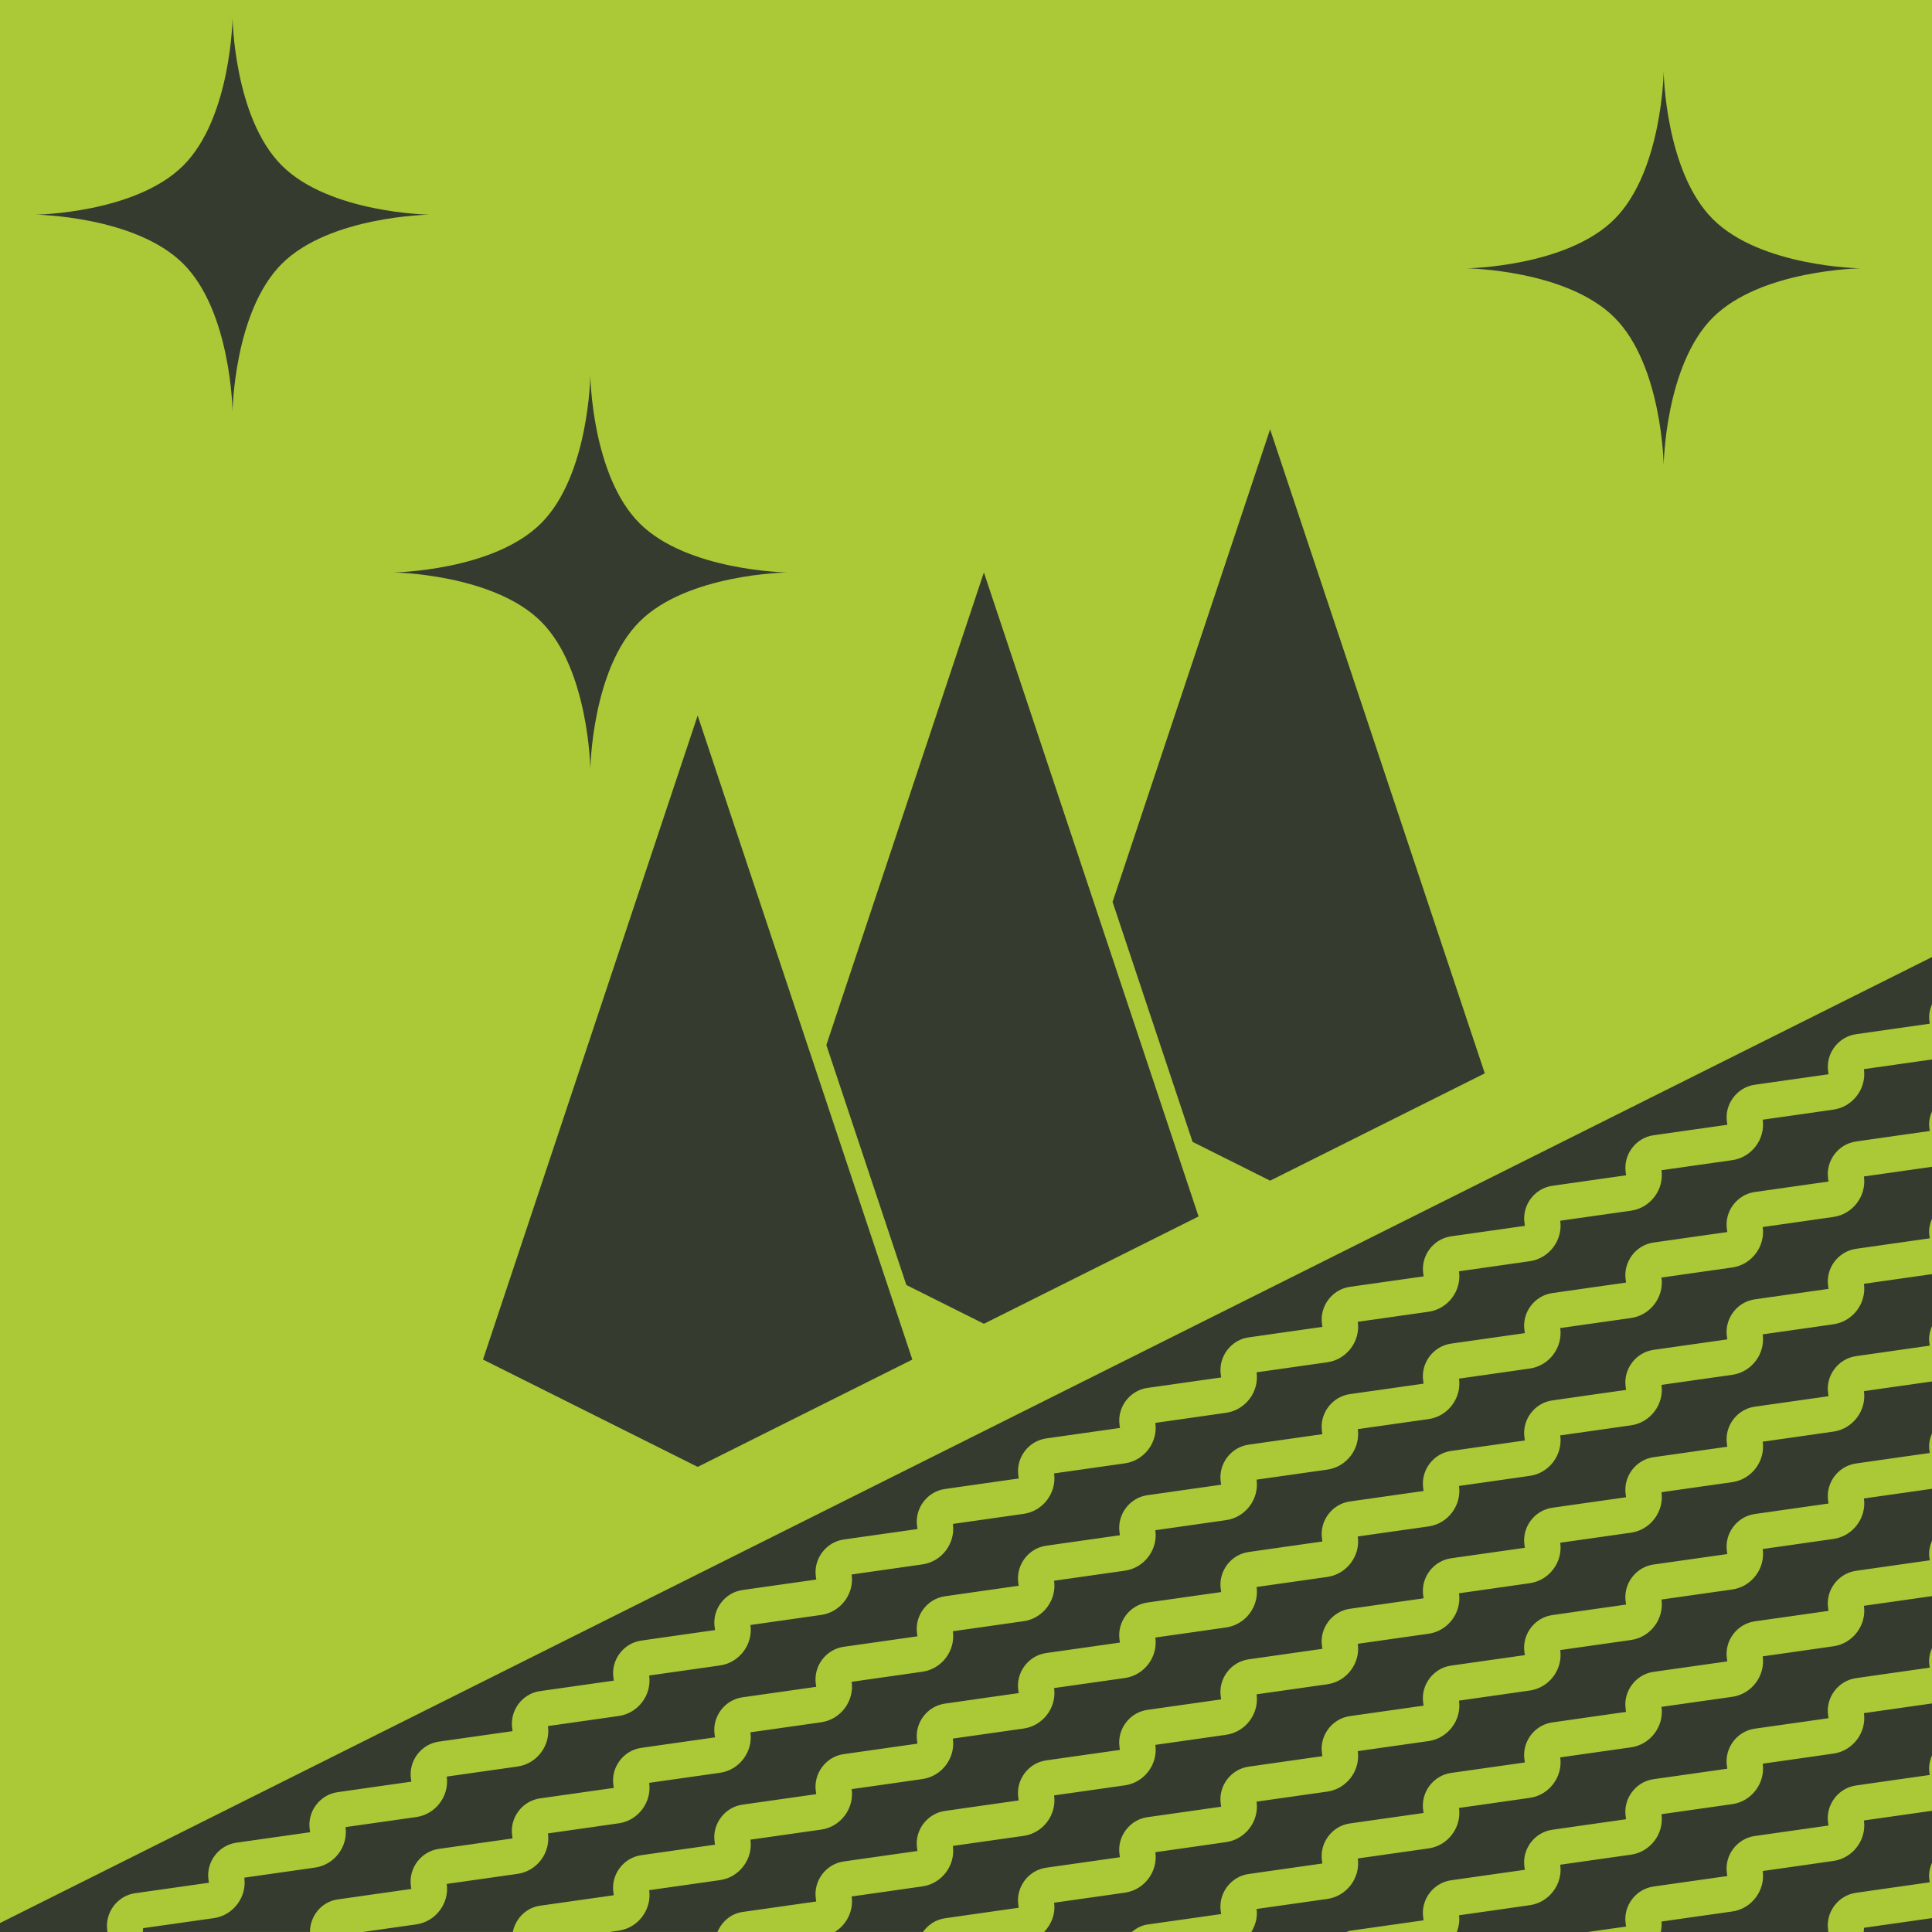
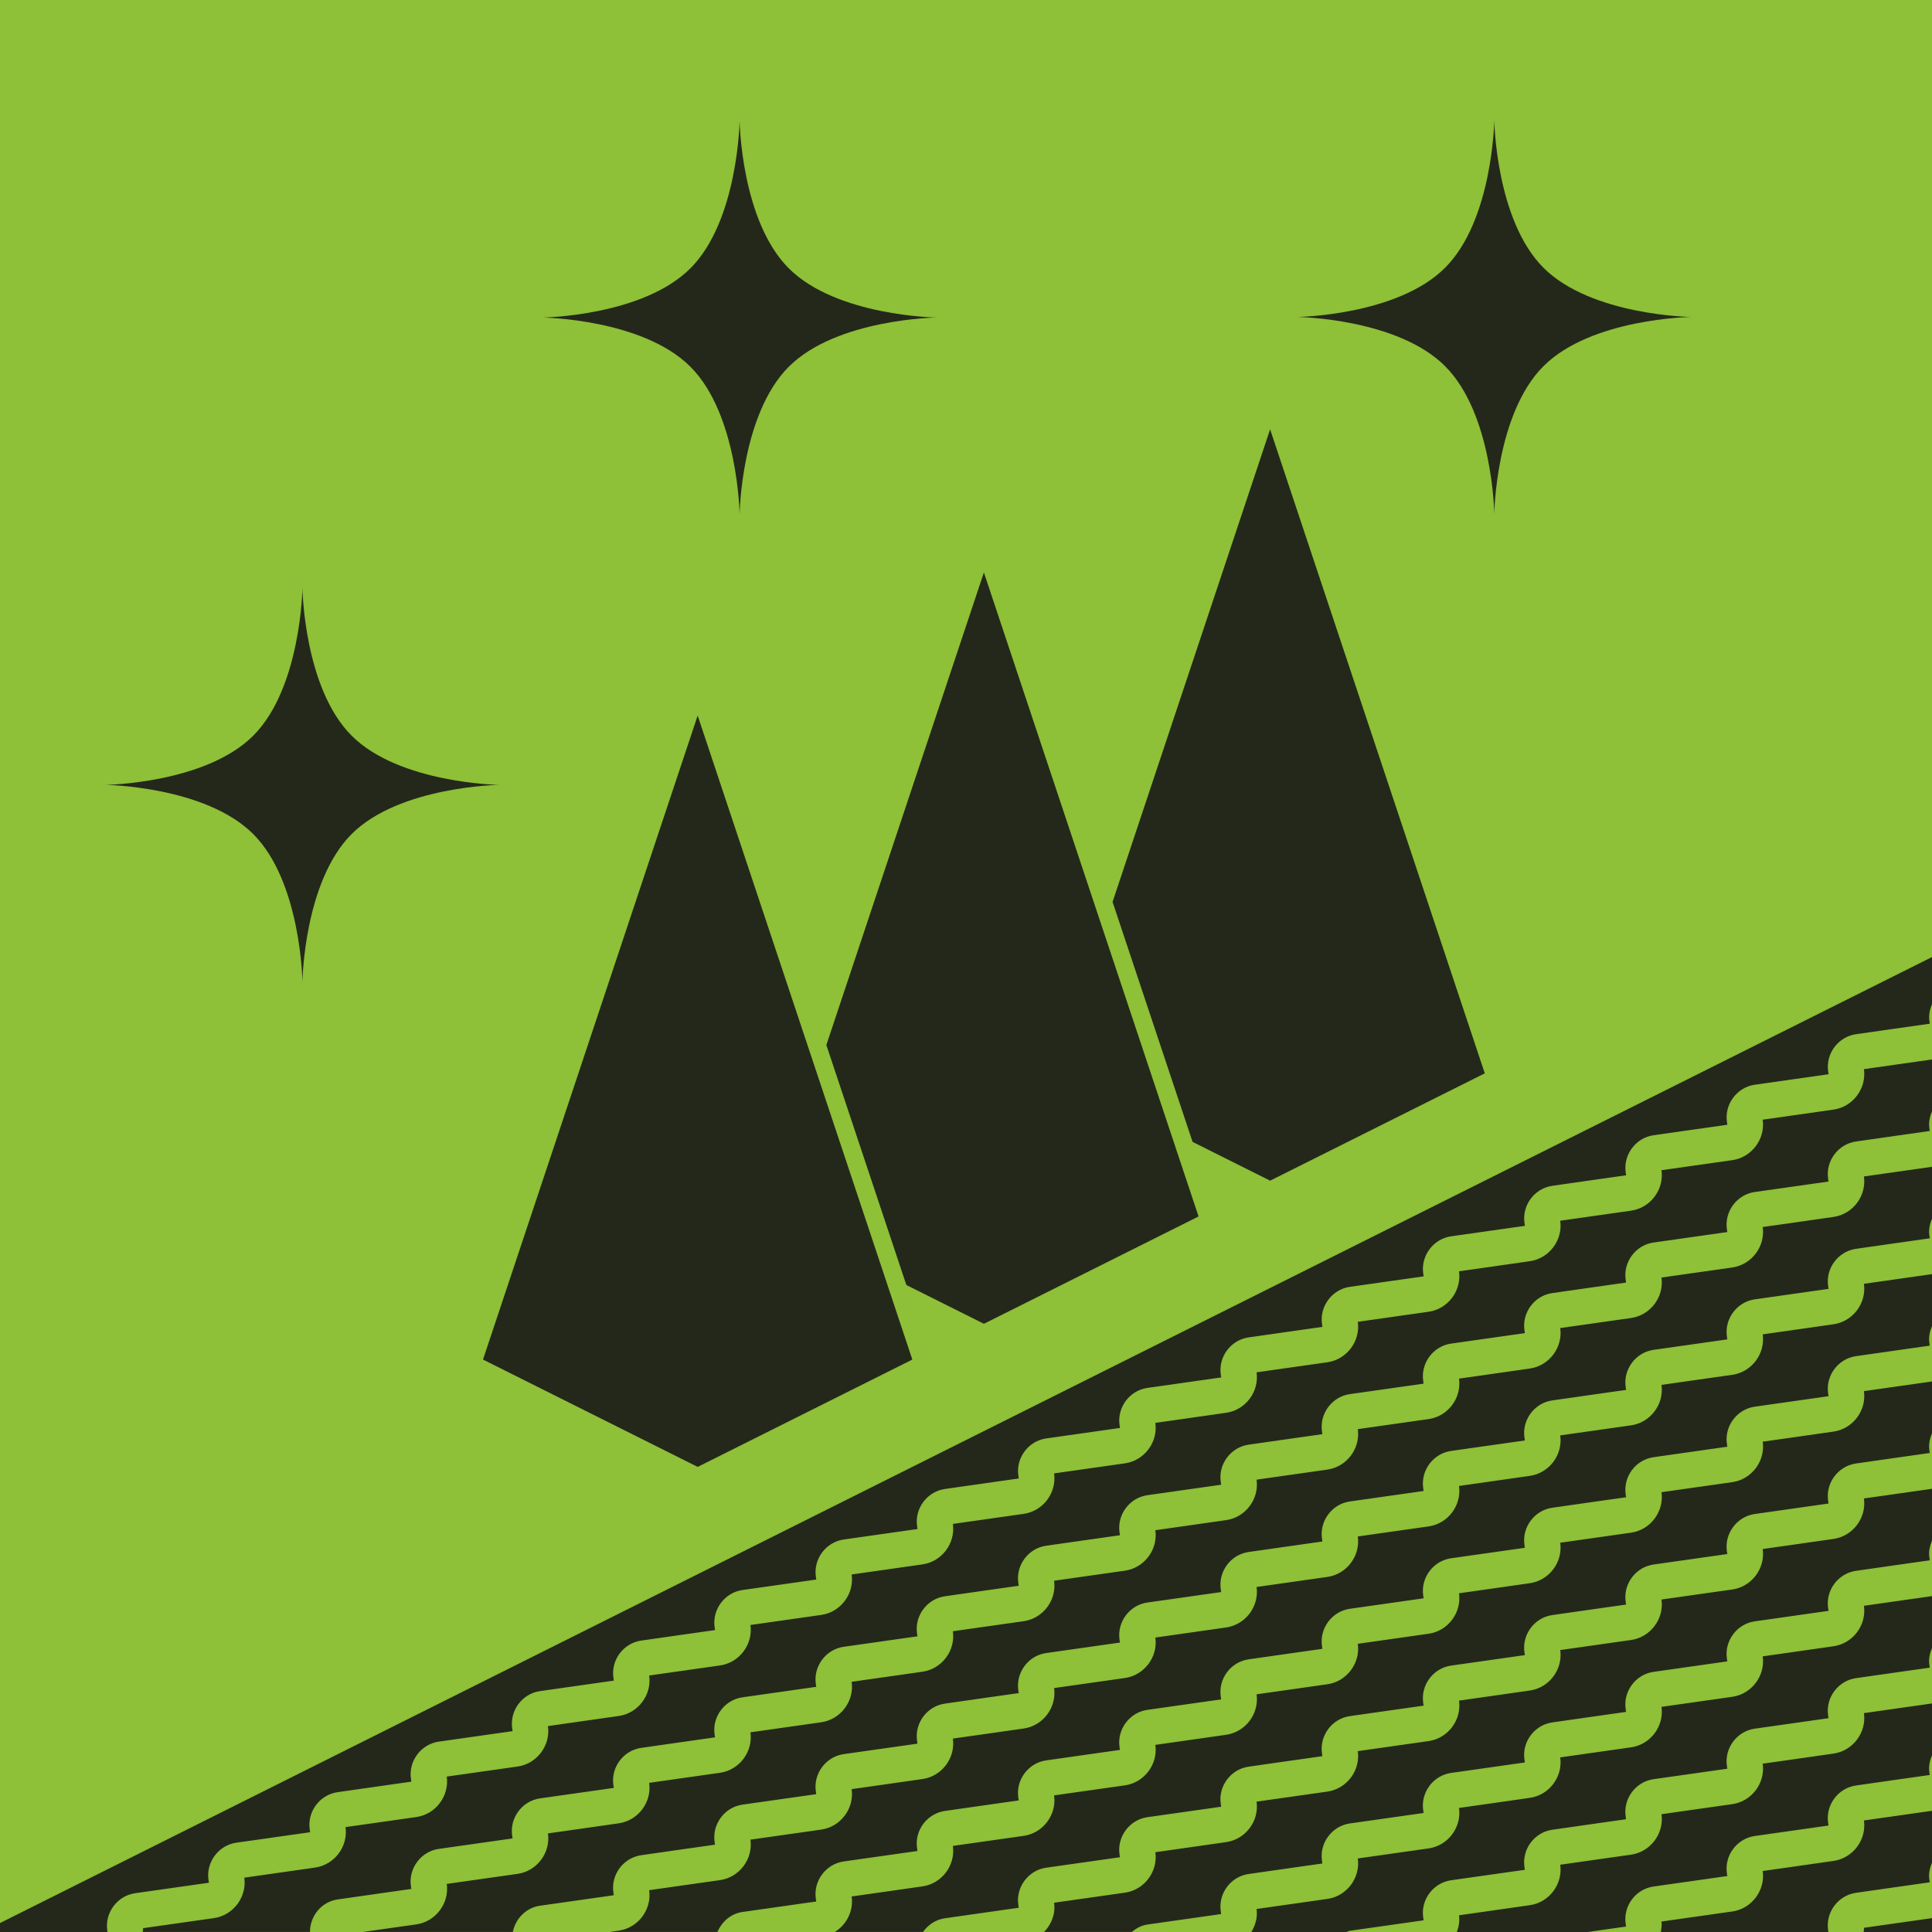
<svg xmlns="http://www.w3.org/2000/svg" width="512" height="512" viewBox="0 0 512 512" version="1.1" id="svg1">
  <defs id="defs1" />
  <g id="layer1" transform="translate(-153.3542,-154.5486)">
-     <rect style="fill:#abc837;paint-order:markers stroke fill;fill-opacity:1" id="rect1" width="512" height="512" x="153.354" y="154.549" />
-     <path id="path9" style="fill:#353b2e;stroke:none;stroke-width:1px;stroke-linecap:butt;stroke-linejoin:miter;stroke-opacity:1;fill-opacity:1" d="m 489.947,268.326 -41.75,125.241 21.204,63.593 20.546,10.278 56.889,-28.444 z m -75.852,37.926 -41.75,125.241 21.204,63.593 20.546,10.278 56.889,-28.444 -16.435,-49.306 -8.852,-26.546 z m -75.852,37.926 -56.889,170.667 56.889,28.444 56.889,-28.444 -16.435,-49.306 -8.852,-26.546 z" />
-     <path id="path53" style="fill:#353b2e;stroke:none;stroke-width:1.375px;stroke-linecap:butt;stroke-linejoin:miter;stroke-opacity:1;fill-opacity:1" d="m 309.799,254.104 c 0,0 -0.364,26.438 -13.037,39.111 -12.673,12.673 -39.111,13.037 -39.111,13.037 0,0 26.438,0.364 39.111,13.037 12.673,12.673 13.037,39.111 13.037,39.111 0,0 0.364,-26.438 13.037,-39.111 12.673,-12.673 39.111,-13.037 39.111,-13.037 0,0 -26.438,-0.364 -39.111,-13.037 -12.673,-12.673 -13.037,-39.111 -13.037,-39.111 z" />
-     <path id="path1" style="fill:#353b2e;stroke:none;stroke-width:4;stroke-linecap:round;paint-order:markers fill stroke;fill-opacity:1" d="M 665.354,408.178 153.354,664.178 v 2.37 h 28.491 l -0.065,-0.444 c -0.668,-4.699 2.68,-9.165 7.38,-9.833 l 10.167,-1.444 9.389,-1.333 -0.111,-0.778 c -0.668,-4.699 2.68,-9.165 7.38,-9.833 l 10.167,-1.444 9.389,-1.333 -0.111,-0.787 c -0.668,-4.699 2.69,-9.156 7.389,-9.824 l 10.157,-1.454 9.389,-1.333 -0.111,-0.778 c -0.668,-4.699 2.69,-9.165 7.389,-9.833 l 10.167,-1.444 9.38,-1.333 -0.102,-0.778 c -0.668,-4.7 2.68,-9.165 7.38,-9.834 l 10.167,-1.444 9.389,-1.333 -0.111,-0.787 c -0.668,-4.699 2.68,-9.156 7.38,-9.824 l 10.167,-1.454 9.389,-1.333 -0.111,-0.778 c -0.668,-4.699 2.68,-9.165 7.38,-9.833 l 10.167,-1.444 9.389,-1.333 -0.111,-0.778 c -0.668,-4.699 2.69,-9.165 7.389,-9.833 l 10.167,-1.444 9.38,-1.333 -0.111,-0.787 c -0.668,-4.699 2.69,-9.156 7.389,-9.824 l 10.167,-1.454 9.389,-1.333 -0.111,-0.778 c -0.668,-4.699 2.68,-9.165 7.38,-9.833 l 10.167,-1.444 9.389,-1.333 -0.111,-0.778 c -0.668,-4.699 2.68,-9.165 7.38,-9.833 l 10.167,-1.444 9.389,-1.333 -0.111,-0.787 c -0.668,-4.699 2.68,-9.156 7.38,-9.824 l 10.167,-1.454 9.389,-1.333 -0.111,-0.778 c -0.668,-4.699 2.69,-9.165 7.389,-9.833 l 10.167,-1.444 9.38,-1.333 -0.111,-0.778 c -0.668,-4.699 2.69,-9.165 7.389,-9.833 l 10.167,-1.444 9.389,-1.333 -0.111,-0.787 c -0.668,-4.699 2.68,-9.156 7.38,-9.824 l 10.167,-1.454 9.389,-1.333 -0.111,-0.778 c -0.668,-4.699 2.68,-9.165 7.38,-9.833 l 10.167,-1.444 9.389,-1.333 -0.111,-0.778 c -0.668,-4.699 2.69,-9.165 7.389,-9.833 l 10.167,-1.444 9.38,-1.333 -0.111,-0.787 c -0.668,-4.699 2.69,-9.156 7.389,-9.824 l 10.167,-1.454 9.389,-1.333 -0.111,-0.778 c -0.223,-1.57 0.13,-3.05 0.704,-4.435 z m 0,27.139 -8.648,1.231 -9.389,1.333 c 0.729,5.129 -2.927,9.993 -8.056,10.722 l -9.38,1.343 -9.389,1.333 c 0.729,5.129 -2.927,9.993 -8.056,10.722 l -9.389,1.333 -9.38,1.333 c 0.729,5.129 -2.927,9.993 -8.056,10.722 l -9.389,1.333 -9.389,1.333 c 0.729,5.129 -2.918,9.993 -8.046,10.722 l -9.389,1.343 -9.389,1.333 c 0.729,5.129 -2.918,9.993 -8.046,10.722 l -9.389,1.333 -9.389,1.333 c 0.729,5.129 -2.927,9.993 -8.056,10.722 l -9.38,1.333 -9.389,1.333 c 0.729,5.129 -2.927,9.993 -8.056,10.722 l -9.389,1.343 -9.38,1.333 c 0.729,5.129 -2.927,9.993 -8.056,10.722 l -9.389,1.333 -9.389,1.333 c 0.729,5.129 -2.918,9.993 -8.046,10.722 l -9.389,1.333 -9.389,1.333 c 0.729,5.129 -2.918,9.993 -8.046,10.722 l -9.389,1.343 -9.389,1.333 c 0.729,5.129 -2.927,9.993 -8.056,10.722 l -9.38,1.333 -9.389,1.333 c 0.729,5.129 -2.927,9.993 -8.056,10.722 l -9.389,1.333 -9.389,1.333 c 0.729,5.129 -2.918,9.993 -8.046,10.722 l -9.389,1.343 -9.389,1.333 c 0.729,5.129 -2.918,9.993 -8.046,10.722 l -9.389,1.333 -9.389,1.333 c 0.729,5.129 -2.927,9.993 -8.056,10.722 l -9.38,1.333 -9.389,1.333 c 0.729,5.129 -2.927,9.993 -8.056,10.722 l -9.389,1.343 -9.38,1.333 c 0.729,5.129 -2.927,9.993 -8.056,10.722 l -9.389,1.333 -9.389,1.333 c 0.049,0.343 -0.075,0.661 -0.065,1 h 44.296 c 0.024,-4.219 3.031,-8.002 7.315,-8.611 l 10.157,-1.454 9.389,-1.333 -0.111,-0.778 c -0.668,-4.699 2.69,-9.165 7.389,-9.833 l 10.167,-1.444 9.38,-1.333 -0.102,-0.778 c -0.668,-4.699 2.68,-9.165 7.38,-9.833 l 10.167,-1.444 9.389,-1.333 -0.111,-0.787 c -0.668,-4.699 2.68,-9.156 7.38,-9.824 l 10.167,-1.454 9.389,-1.333 -0.111,-0.778 c -0.668,-4.699 2.68,-9.165 7.38,-9.833 l 10.167,-1.444 9.389,-1.333 -0.111,-0.778 c -0.668,-4.699 2.69,-9.165 7.389,-9.833 l 10.167,-1.444 9.38,-1.333 -0.111,-0.787 c -0.668,-4.699 2.69,-9.156 7.389,-9.824 l 10.167,-1.454 9.389,-1.333 -0.111,-0.778 c -0.668,-4.699 2.68,-9.165 7.38,-9.833 l 10.167,-1.444 9.389,-1.333 -0.111,-0.778 c -0.668,-4.699 2.68,-9.165 7.38,-9.833 l 10.167,-1.444 9.389,-1.333 -0.111,-0.787 c -0.668,-4.699 2.68,-9.156 7.38,-9.824 l 10.167,-1.454 9.389,-1.333 -0.111,-0.778 c -0.668,-4.699 2.69,-9.165 7.389,-9.833 l 10.167,-1.444 9.38,-1.333 -0.111,-0.778 c -0.668,-4.699 2.69,-9.165 7.389,-9.833 l 10.167,-1.444 9.389,-1.333 -0.111,-0.787 c -0.668,-4.699 2.68,-9.156 7.38,-9.824 l 10.167,-1.454 9.389,-1.333 -0.111,-0.778 c -0.668,-4.699 2.68,-9.165 7.38,-9.833 l 10.167,-1.444 9.389,-1.333 -0.111,-0.778 c -0.668,-4.699 2.69,-9.165 7.389,-9.833 l 10.167,-1.444 9.38,-1.333 -0.111,-0.787 c -0.668,-4.699 2.69,-9.156 7.389,-9.824 l 10.167,-1.454 9.389,-1.333 -0.111,-0.778 c -0.223,-1.57 0.13,-3.05 0.704,-4.435 z m 0,28.444 -8.648,1.231 -9.389,1.333 c 0.729,5.129 -2.927,9.993 -8.056,10.722 l -9.38,1.343 -9.389,1.333 c 0.729,5.129 -2.927,9.993 -8.056,10.722 l -9.389,1.333 -9.38,1.333 c 0.729,5.129 -2.927,9.993 -8.056,10.722 l -9.389,1.333 -9.389,1.333 c 0.729,5.129 -2.918,9.993 -8.046,10.722 l -9.389,1.343 -9.389,1.333 c 0.729,5.129 -2.918,9.993 -8.046,10.722 l -9.389,1.333 -9.389,1.333 c 0.729,5.129 -2.927,9.993 -8.056,10.722 l -9.38,1.333 -9.389,1.333 c 0.729,5.129 -2.927,9.993 -8.056,10.722 l -9.389,1.343 -9.38,1.333 c 0.729,5.129 -2.927,9.993 -8.056,10.722 l -9.389,1.333 -9.389,1.333 c 0.729,5.129 -2.918,9.993 -8.046,10.722 l -9.389,1.333 -9.389,1.333 c 0.729,5.129 -2.918,9.993 -8.046,10.722 l -9.389,1.343 -9.389,1.333 c 0.729,5.129 -2.927,9.993 -8.056,10.722 l -9.38,1.333 -9.389,1.333 c 0.729,5.129 -2.927,9.993 -8.056,10.722 l -9.389,1.333 -9.389,1.333 c 0.729,5.129 -2.918,9.993 -8.046,10.722 l -9.389,1.343 -9.389,1.333 c 0.729,5.129 -2.918,9.993 -8.046,10.722 l -9.389,1.333 -9.389,1.333 c 0.729,5.129 -2.927,9.993 -8.056,10.722 l -9.38,1.333 -4.759,0.676 h 39.704 c 0.712,-3.51 3.492,-6.426 7.204,-6.954 l 10.167,-1.444 9.389,-1.333 -0.111,-0.787 c -0.668,-4.699 2.68,-9.156 7.38,-9.824 l 10.167,-1.454 9.389,-1.333 -0.111,-0.778 c -0.668,-4.699 2.68,-9.165 7.38,-9.833 l 10.167,-1.444 9.389,-1.333 -0.111,-0.778 c -0.668,-4.699 2.69,-9.165 7.389,-9.833 l 10.167,-1.444 9.38,-1.333 -0.111,-0.787 c -0.668,-4.699 2.69,-9.156 7.389,-9.824 l 10.167,-1.454 9.389,-1.333 -0.111,-0.778 c -0.668,-4.699 2.68,-9.165 7.38,-9.833 l 10.167,-1.444 9.389,-1.333 -0.111,-0.778 c -0.668,-4.699 2.68,-9.165 7.38,-9.833 l 10.167,-1.444 9.389,-1.333 -0.111,-0.787 c -0.668,-4.699 2.68,-9.156 7.38,-9.824 l 10.167,-1.454 9.389,-1.333 -0.111,-0.778 c -0.668,-4.699 2.69,-9.165 7.389,-9.833 l 10.167,-1.444 9.38,-1.333 -0.111,-0.778 c -0.668,-4.699 2.69,-9.165 7.389,-9.833 l 10.167,-1.444 9.389,-1.333 -0.111,-0.787 c -0.668,-4.699 2.68,-9.156 7.38,-9.824 l 10.167,-1.454 9.389,-1.333 -0.111,-0.778 c -0.668,-4.699 2.68,-9.165 7.38,-9.833 l 10.167,-1.444 9.389,-1.333 -0.111,-0.778 c -0.668,-4.699 2.69,-9.165 7.389,-9.833 l 10.167,-1.444 9.38,-1.333 -0.111,-0.787 c -0.668,-4.699 2.69,-9.156 7.389,-9.824 l 10.167,-1.454 9.389,-1.333 -0.111,-0.778 c -0.223,-1.57 0.13,-3.05 0.704,-4.435 z m 0,28.444 -8.648,1.231 -9.389,1.333 c 0.729,5.129 -2.927,9.993 -8.056,10.722 l -9.38,1.343 -9.389,1.333 c 0.729,5.129 -2.927,9.993 -8.056,10.722 l -9.389,1.333 -9.38,1.333 c 0.729,5.129 -2.927,9.993 -8.056,10.722 l -9.389,1.333 -9.389,1.333 c 0.729,5.129 -2.918,9.993 -8.046,10.722 l -9.389,1.343 -9.389,1.333 c 0.729,5.129 -2.918,9.993 -8.046,10.722 l -9.389,1.333 -9.389,1.333 c 0.729,5.129 -2.927,9.993 -8.056,10.722 l -9.38,1.333 -9.389,1.333 c 0.729,5.129 -2.927,9.993 -8.056,10.722 l -9.389,1.343 -9.38,1.333 c 0.729,5.129 -2.927,9.993 -8.056,10.722 l -9.389,1.333 -9.389,1.333 c 0.729,5.129 -2.918,9.993 -8.046,10.722 l -9.389,1.333 -9.389,1.333 c 0.729,5.129 -2.918,9.993 -8.046,10.722 l -9.389,1.343 -9.389,1.333 c 0.729,5.129 -2.927,9.993 -8.056,10.722 l -9.38,1.333 -9.389,1.333 c 0.729,5.129 -2.927,9.993 -8.056,10.722 l -9.389,1.333 -9.389,1.333 c 0.729,5.129 -2.918,9.993 -8.046,10.722 l -2.463,0.352 h 28.602 c 1.165,-2.708 3.532,-4.857 6.62,-5.296 l 10.167,-1.444 9.389,-1.333 -0.111,-0.778 c -0.668,-4.699 2.689,-9.165 7.389,-9.833 l 10.167,-1.444 9.38,-1.333 -0.111,-0.787 c -0.668,-4.699 2.689,-9.156 7.389,-9.824 l 10.167,-1.454 9.389,-1.333 -0.111,-0.778 c -0.668,-4.699 2.68,-9.165 7.38,-9.833 l 10.167,-1.444 9.389,-1.333 -0.111,-0.778 c -0.668,-4.699 2.68,-9.165 7.38,-9.833 l 10.167,-1.444 9.389,-1.333 -0.111,-0.787 c -0.668,-4.699 2.68,-9.156 7.38,-9.824 l 10.167,-1.454 9.389,-1.333 -0.111,-0.778 c -0.668,-4.699 2.69,-9.165 7.389,-9.833 l 10.167,-1.444 9.38,-1.333 -0.111,-0.778 c -0.668,-4.699 2.69,-9.165 7.389,-9.833 l 10.167,-1.444 9.389,-1.333 -0.111,-0.787 c -0.668,-4.699 2.68,-9.156 7.38,-9.824 l 10.167,-1.454 9.389,-1.333 -0.111,-0.778 c -0.668,-4.699 2.68,-9.165 7.38,-9.833 l 10.167,-1.444 9.389,-1.333 -0.111,-0.778 c -0.668,-4.699 2.69,-9.165 7.389,-9.833 l 10.167,-1.444 9.38,-1.333 -0.111,-0.787 c -0.668,-4.699 2.69,-9.156 7.389,-9.824 l 10.167,-1.454 9.389,-1.333 -0.111,-0.778 c -0.223,-1.57 0.13,-3.05 0.704,-4.435 z m 0,28.444 -8.648,1.231 -9.389,1.333 c 0.729,5.129 -2.927,9.993 -8.056,10.722 l -9.38,1.343 -9.389,1.333 c 0.729,5.129 -2.927,9.993 -8.056,10.722 l -9.389,1.333 -9.38,1.333 c 0.729,5.129 -2.927,9.993 -8.056,10.722 l -9.389,1.333 -9.389,1.333 c 0.729,5.129 -2.918,9.993 -8.046,10.722 l -9.389,1.343 -9.389,1.333 c 0.729,5.129 -2.918,9.993 -8.046,10.722 l -9.389,1.333 -9.389,1.333 c 0.729,5.129 -2.927,9.993 -8.056,10.722 l -9.38,1.333 -9.389,1.333 c 0.729,5.129 -2.927,9.993 -8.056,10.722 l -9.389,1.343 -9.38,1.333 c 0.729,5.129 -2.927,9.993 -8.056,10.722 l -9.389,1.333 -9.389,1.333 c 0.729,5.129 -2.918,9.993 -8.046,10.722 l -9.389,1.333 -9.389,1.333 c 0.729,5.129 -2.918,9.993 -8.046,10.722 l -9.389,1.343 -9.389,1.333 c 0.543,3.817 -1.349,7.479 -4.463,9.407 h 23.361 c 1.341,-1.893 3.375,-3.283 5.815,-3.63 l 10.167,-1.454 9.389,-1.333 -0.111,-0.778 c -0.668,-4.699 2.68,-9.165 7.38,-9.833 l 10.167,-1.444 9.389,-1.333 -0.111,-0.778 c -0.668,-4.699 2.68,-9.165 7.38,-9.833 l 10.167,-1.444 9.389,-1.333 -0.111,-0.787 c -0.668,-4.699 2.68,-9.156 7.38,-9.824 l 10.167,-1.454 9.389,-1.333 -0.111,-0.778 c -0.668,-4.699 2.69,-9.165 7.389,-9.833 l 10.167,-1.444 9.38,-1.333 -0.111,-0.778 c -0.668,-4.699 2.69,-9.165 7.389,-9.833 l 10.167,-1.444 9.389,-1.333 -0.111,-0.787 c -0.668,-4.699 2.68,-9.156 7.38,-9.824 l 10.167,-1.454 9.389,-1.333 -0.111,-0.778 c -0.668,-4.699 2.68,-9.165 7.38,-9.833 l 10.167,-1.444 9.389,-1.333 -0.111,-0.778 c -0.668,-4.699 2.69,-9.165 7.389,-9.833 l 10.167,-1.444 9.38,-1.333 -0.111,-0.787 c -0.668,-4.699 2.69,-9.156 7.389,-9.824 l 10.167,-1.454 9.389,-1.333 -0.111,-0.778 c -0.223,-1.57 0.13,-3.05 0.704,-4.435 z m 0,28.444 -8.648,1.231 -9.389,1.333 c 0.729,5.129 -2.927,9.993 -8.056,10.722 l -9.38,1.343 -9.389,1.333 c 0.729,5.129 -2.927,9.993 -8.056,10.722 l -9.389,1.333 -9.38,1.333 c 0.729,5.129 -2.927,9.993 -8.056,10.722 l -9.389,1.333 -9.389,1.333 c 0.729,5.129 -2.918,9.993 -8.046,10.722 l -9.389,1.343 -9.389,1.333 c 0.729,5.129 -2.918,9.993 -8.046,10.722 l -9.389,1.333 -9.389,1.333 c 0.729,5.129 -2.927,9.993 -8.056,10.722 l -9.38,1.333 -9.389,1.333 c 0.729,5.129 -2.927,9.993 -8.056,10.722 l -9.389,1.343 -9.38,1.333 c 0.729,5.129 -2.927,9.993 -8.056,10.722 l -9.389,1.333 -9.389,1.333 c 0.42,2.952 -0.711,5.711 -2.639,7.75 h 23.222 c 1.182,-0.968 2.529,-1.744 4.13,-1.972 l 10.167,-1.444 9.389,-1.333 -0.111,-0.787 c -0.668,-4.699 2.68,-9.156 7.38,-9.824 l 10.167,-1.454 9.389,-1.333 -0.111,-0.778 c -0.668,-4.699 2.69,-9.165 7.389,-9.833 l 10.167,-1.444 9.38,-1.333 -0.111,-0.778 c -0.668,-4.699 2.69,-9.165 7.389,-9.833 l 10.167,-1.444 9.389,-1.333 -0.111,-0.787 c -0.668,-4.699 2.68,-9.156 7.38,-9.824 l 10.167,-1.454 9.389,-1.333 -0.111,-0.778 c -0.668,-4.699 2.68,-9.165 7.38,-9.833 l 10.167,-1.444 9.389,-1.333 -0.111,-0.778 c -0.668,-4.699 2.69,-9.165 7.389,-9.833 l 10.167,-1.444 9.38,-1.333 -0.111,-0.787 c -0.668,-4.699 2.69,-9.156 7.389,-9.824 l 10.167,-1.454 9.389,-1.333 -0.111,-0.778 c -0.223,-1.57 0.13,-3.05 0.704,-4.435 z m 0,28.444 -8.648,1.231 -9.389,1.333 c 0.729,5.129 -2.927,9.993 -8.056,10.722 l -9.38,1.343 -9.389,1.333 c 0.729,5.129 -2.927,9.993 -8.056,10.722 l -9.389,1.333 -9.38,1.333 c 0.729,5.129 -2.927,9.993 -8.056,10.722 l -9.389,1.333 -9.389,1.333 c 0.729,5.129 -2.918,9.993 -8.046,10.722 l -9.389,1.343 -9.389,1.333 c 0.729,5.129 -2.918,9.993 -8.046,10.722 l -9.389,1.333 -9.389,1.333 c 0.729,5.129 -2.927,9.993 -8.056,10.722 l -9.38,1.333 -9.389,1.333 c 0.313,2.204 -0.304,4.293 -1.38,6.093 h 25.213 c 0.306,-0.08 0.56,-0.269 0.88,-0.315 l 10.167,-1.444 9.38,-1.333 -0.111,-0.778 c -0.668,-4.699 2.69,-9.165 7.389,-9.833 l 10.167,-1.444 9.389,-1.333 -0.111,-0.787 c -0.668,-4.699 2.68,-9.156 7.38,-9.824 l 10.167,-1.454 9.389,-1.333 -0.111,-0.778 c -0.668,-4.699 2.68,-9.165 7.38,-9.833 l 10.167,-1.444 9.389,-1.333 -0.111,-0.778 c -0.668,-4.699 2.69,-9.165 7.389,-9.833 l 10.167,-1.444 9.38,-1.333 -0.111,-0.787 c -0.668,-4.699 2.69,-9.156 7.389,-9.824 l 10.167,-1.454 9.389,-1.333 -0.111,-0.778 c -0.223,-1.57 0.13,-3.05 0.704,-4.435 z m 0,28.444 -8.648,1.231 -9.389,1.333 c 0.729,5.129 -2.927,9.993 -8.056,10.722 l -9.38,1.343 -9.389,1.333 c 0.729,5.129 -2.927,9.993 -8.056,10.722 l -9.389,1.333 -9.38,1.333 c 0.729,5.129 -2.927,9.993 -8.056,10.722 l -9.389,1.333 -9.389,1.333 c 0.729,5.129 -2.918,9.993 -8.046,10.722 l -9.389,1.343 -9.389,1.333 c 0.22,1.551 -0.065,3.03 -0.565,4.426 h 34.731 l 0.713,-0.102 9.389,-1.333 -0.111,-0.778 c -0.668,-4.699 2.68,-9.165 7.38,-9.833 l 10.167,-1.444 9.389,-1.333 -0.111,-0.778 c -0.668,-4.699 2.69,-9.165 7.389,-9.833 l 10.167,-1.444 9.38,-1.333 -0.111,-0.787 c -0.668,-4.699 2.69,-9.156 7.389,-9.824 l 10.167,-1.454 9.389,-1.333 -0.111,-0.778 c -0.223,-1.57 0.13,-3.05 0.704,-4.435 z m 0,28.444 -8.648,1.232 -9.389,1.333 c 0.729,5.129 -2.927,9.993 -8.056,10.722 l -9.38,1.343 -9.389,1.333 c 0.729,5.129 -2.927,9.993 -8.056,10.722 l -9.389,1.333 -9.38,1.333 c 0.135,0.949 -0.029,1.862 -0.176,2.768 h 44.398 l -0.074,-0.556 c -0.668,-4.699 2.69,-9.156 7.389,-9.824 l 10.167,-1.454 9.389,-1.333 -0.111,-0.778 c -0.223,-1.57 0.13,-3.05 0.704,-4.435 z m 0,28.444 -8.648,1.232 -9.389,1.333 c 0.054,0.381 -0.072,0.735 -0.065,1.111 h 18.102 z" />
-     <path id="path35" style="fill:#353b2e;stroke:none;stroke-width:1.375px;stroke-linecap:butt;stroke-linejoin:miter;stroke-opacity:1;fill-opacity:1" d="m 214.984,159.289 c 0,0 -0.364,26.438 -13.037,39.111 -12.673,12.673 -39.111,13.037 -39.111,13.037 0,0 26.438,0.364 39.111,13.037 12.673,12.673 13.037,39.111 13.037,39.111 0,0 0.364,-26.438 13.037,-39.111 12.673,-12.673 39.111,-13.037 39.111,-13.037 0,0 -26.438,-0.364 -39.111,-13.037 -12.673,-12.673 -13.037,-39.111 -13.037,-39.111 z" />
-     <path id="path36" style="fill:#353b2e;stroke:none;stroke-width:1.375px;stroke-linecap:butt;stroke-linejoin:miter;stroke-opacity:1;fill-opacity:1" d="m 594.243,173.512 c 0,0 -0.364,26.438 -13.037,39.111 -12.673,12.673 -39.111,13.037 -39.111,13.037 0,0 26.438,0.364 39.111,13.037 12.673,12.673 13.037,39.111 13.037,39.111 0,0 0.364,-26.438 13.037,-39.111 12.673,-12.673 39.111,-13.037 39.111,-13.037 0,0 -26.438,-0.364 -39.111,-13.037 -12.673,-12.673 -13.037,-39.111 -13.037,-39.111 z" />
+     <rect style="fill:#8ec038;fill-opacity:1;paint-order:markers stroke fill" id="rect1" width="512" height="512" x="153.354" y="154.549" />
+     <path id="path9" style="fill:#24281a;fill-opacity:1;stroke:none;stroke-width:1px;stroke-linecap:butt;stroke-linejoin:miter;stroke-opacity:1" d="m 489.947,268.326 -41.75,125.241 21.204,63.593 20.546,10.278 56.889,-28.444 z m -75.852,37.926 -41.75,125.241 21.204,63.593 20.546,10.278 56.889,-28.444 -16.435,-49.306 -8.852,-26.546 z m -75.852,37.926 -56.889,170.667 56.889,28.444 56.889,-28.444 -16.435,-49.306 -8.852,-26.546 z" />
+     <path id="path53" style="fill:#24281a;fill-opacity:1;stroke:none;stroke-width:1.375px;stroke-linecap:butt;stroke-linejoin:miter;stroke-opacity:1" d="m 349.354,186.549 c 0,0 -0.364,26.438 -13.037,39.111 -12.673,12.673 -39.111,13.037 -39.111,13.037 0,0 26.438,0.364 39.111,13.037 12.673,12.673 13.037,39.111 13.037,39.111 0,0 0.364,-26.438 13.037,-39.111 12.673,-12.673 39.111,-13.037 39.111,-13.037 0,0 -26.438,-0.364 -39.111,-13.037 -12.673,-12.673 -13.037,-39.111 -13.037,-39.111 z" />
+     <path id="path1" style="fill:#24281a;fill-opacity:1;stroke:none;stroke-width:4;stroke-linecap:round;paint-order:markers fill stroke" d="M 665.354,408.178 153.354,664.178 v 2.37 h 28.491 l -0.065,-0.444 c -0.668,-4.699 2.68,-9.165 7.38,-9.833 l 10.167,-1.444 9.389,-1.333 -0.111,-0.778 c -0.668,-4.699 2.68,-9.165 7.38,-9.833 l 10.167,-1.444 9.389,-1.333 -0.111,-0.787 c -0.668,-4.699 2.69,-9.156 7.389,-9.824 l 10.157,-1.454 9.389,-1.333 -0.111,-0.778 c -0.668,-4.699 2.69,-9.165 7.389,-9.833 l 10.167,-1.444 9.38,-1.333 -0.102,-0.778 c -0.668,-4.7 2.68,-9.165 7.38,-9.834 l 10.167,-1.444 9.389,-1.333 -0.111,-0.787 c -0.668,-4.699 2.68,-9.156 7.38,-9.824 l 10.167,-1.454 9.389,-1.333 -0.111,-0.778 c -0.668,-4.699 2.68,-9.165 7.38,-9.833 l 10.167,-1.444 9.389,-1.333 -0.111,-0.778 c -0.668,-4.699 2.69,-9.165 7.389,-9.833 l 10.167,-1.444 9.38,-1.333 -0.111,-0.787 c -0.668,-4.699 2.69,-9.156 7.389,-9.824 l 10.167,-1.454 9.389,-1.333 -0.111,-0.778 c -0.668,-4.699 2.68,-9.165 7.38,-9.833 l 10.167,-1.444 9.389,-1.333 -0.111,-0.778 c -0.668,-4.699 2.68,-9.165 7.38,-9.833 l 10.167,-1.444 9.389,-1.333 -0.111,-0.787 c -0.668,-4.699 2.68,-9.156 7.38,-9.824 l 10.167,-1.454 9.389,-1.333 -0.111,-0.778 c -0.668,-4.699 2.69,-9.165 7.389,-9.833 l 10.167,-1.444 9.38,-1.333 -0.111,-0.778 c -0.668,-4.699 2.69,-9.165 7.389,-9.833 l 10.167,-1.444 9.389,-1.333 -0.111,-0.787 c -0.668,-4.699 2.68,-9.156 7.38,-9.824 l 10.167,-1.454 9.389,-1.333 -0.111,-0.778 c -0.668,-4.699 2.68,-9.165 7.38,-9.833 l 10.167,-1.444 9.389,-1.333 -0.111,-0.778 c -0.668,-4.699 2.69,-9.165 7.389,-9.833 l 10.167,-1.444 9.38,-1.333 -0.111,-0.787 c -0.668,-4.699 2.69,-9.156 7.389,-9.824 l 10.167,-1.454 9.389,-1.333 -0.111,-0.778 c -0.223,-1.57 0.13,-3.05 0.704,-4.435 z m 0,27.139 -8.648,1.231 -9.389,1.333 c 0.729,5.129 -2.927,9.993 -8.056,10.722 l -9.38,1.343 -9.389,1.333 c 0.729,5.129 -2.927,9.993 -8.056,10.722 l -9.389,1.333 -9.38,1.333 c 0.729,5.129 -2.927,9.993 -8.056,10.722 l -9.389,1.333 -9.389,1.333 c 0.729,5.129 -2.918,9.993 -8.046,10.722 l -9.389,1.343 -9.389,1.333 c 0.729,5.129 -2.918,9.993 -8.046,10.722 l -9.389,1.333 -9.389,1.333 c 0.729,5.129 -2.927,9.993 -8.056,10.722 l -9.38,1.333 -9.389,1.333 c 0.729,5.129 -2.927,9.993 -8.056,10.722 l -9.389,1.343 -9.38,1.333 c 0.729,5.129 -2.927,9.993 -8.056,10.722 l -9.389,1.333 -9.389,1.333 c 0.729,5.129 -2.918,9.993 -8.046,10.722 l -9.389,1.333 -9.389,1.333 c 0.729,5.129 -2.918,9.993 -8.046,10.722 l -9.389,1.343 -9.389,1.333 c 0.729,5.129 -2.927,9.993 -8.056,10.722 l -9.38,1.333 -9.389,1.333 c 0.729,5.129 -2.927,9.993 -8.056,10.722 l -9.389,1.333 -9.389,1.333 c 0.729,5.129 -2.918,9.993 -8.046,10.722 l -9.389,1.343 -9.389,1.333 c 0.729,5.129 -2.918,9.993 -8.046,10.722 l -9.389,1.333 -9.389,1.333 c 0.729,5.129 -2.927,9.993 -8.056,10.722 l -9.38,1.333 -9.389,1.333 c 0.729,5.129 -2.927,9.993 -8.056,10.722 l -9.389,1.343 -9.38,1.333 c 0.729,5.129 -2.927,9.993 -8.056,10.722 l -9.389,1.333 -9.389,1.333 c 0.049,0.343 -0.075,0.661 -0.065,1 h 44.296 c 0.024,-4.219 3.031,-8.002 7.315,-8.611 l 10.157,-1.454 9.389,-1.333 -0.111,-0.778 c -0.668,-4.699 2.69,-9.165 7.389,-9.833 l 10.167,-1.444 9.38,-1.333 -0.102,-0.778 c -0.668,-4.699 2.68,-9.165 7.38,-9.833 l 10.167,-1.444 9.389,-1.333 -0.111,-0.787 c -0.668,-4.699 2.68,-9.156 7.38,-9.824 l 10.167,-1.454 9.389,-1.333 -0.111,-0.778 c -0.668,-4.699 2.68,-9.165 7.38,-9.833 l 10.167,-1.444 9.389,-1.333 -0.111,-0.778 c -0.668,-4.699 2.69,-9.165 7.389,-9.833 l 10.167,-1.444 9.38,-1.333 -0.111,-0.787 c -0.668,-4.699 2.69,-9.156 7.389,-9.824 l 10.167,-1.454 9.389,-1.333 -0.111,-0.778 c -0.668,-4.699 2.68,-9.165 7.38,-9.833 l 10.167,-1.444 9.389,-1.333 -0.111,-0.778 c -0.668,-4.699 2.68,-9.165 7.38,-9.833 l 10.167,-1.444 9.389,-1.333 -0.111,-0.787 c -0.668,-4.699 2.68,-9.156 7.38,-9.824 l 10.167,-1.454 9.389,-1.333 -0.111,-0.778 c -0.668,-4.699 2.69,-9.165 7.389,-9.833 l 10.167,-1.444 9.38,-1.333 -0.111,-0.778 c -0.668,-4.699 2.69,-9.165 7.389,-9.833 l 10.167,-1.444 9.389,-1.333 -0.111,-0.787 c -0.668,-4.699 2.68,-9.156 7.38,-9.824 l 10.167,-1.454 9.389,-1.333 -0.111,-0.778 c -0.668,-4.699 2.68,-9.165 7.38,-9.833 l 10.167,-1.444 9.389,-1.333 -0.111,-0.778 c -0.668,-4.699 2.69,-9.165 7.389,-9.833 l 10.167,-1.444 9.38,-1.333 -0.111,-0.787 c -0.668,-4.699 2.69,-9.156 7.389,-9.824 l 10.167,-1.454 9.389,-1.333 -0.111,-0.778 c -0.223,-1.57 0.13,-3.05 0.704,-4.435 z m 0,28.444 -8.648,1.231 -9.389,1.333 c 0.729,5.129 -2.927,9.993 -8.056,10.722 l -9.38,1.343 -9.389,1.333 c 0.729,5.129 -2.927,9.993 -8.056,10.722 l -9.389,1.333 -9.38,1.333 c 0.729,5.129 -2.927,9.993 -8.056,10.722 l -9.389,1.333 -9.389,1.333 c 0.729,5.129 -2.918,9.993 -8.046,10.722 l -9.389,1.343 -9.389,1.333 c 0.729,5.129 -2.918,9.993 -8.046,10.722 l -9.389,1.333 -9.389,1.333 c 0.729,5.129 -2.927,9.993 -8.056,10.722 l -9.38,1.333 -9.389,1.333 c 0.729,5.129 -2.927,9.993 -8.056,10.722 l -9.389,1.343 -9.38,1.333 c 0.729,5.129 -2.927,9.993 -8.056,10.722 l -9.389,1.333 -9.389,1.333 c 0.729,5.129 -2.918,9.993 -8.046,10.722 l -9.389,1.333 -9.389,1.333 c 0.729,5.129 -2.918,9.993 -8.046,10.722 l -9.389,1.343 -9.389,1.333 c 0.729,5.129 -2.927,9.993 -8.056,10.722 l -9.38,1.333 -9.389,1.333 c 0.729,5.129 -2.927,9.993 -8.056,10.722 l -9.389,1.333 -9.389,1.333 c 0.729,5.129 -2.918,9.993 -8.046,10.722 l -9.389,1.343 -9.389,1.333 c 0.729,5.129 -2.918,9.993 -8.046,10.722 l -9.389,1.333 -9.389,1.333 c 0.729,5.129 -2.927,9.993 -8.056,10.722 l -9.38,1.333 -4.759,0.676 h 39.704 c 0.712,-3.51 3.492,-6.426 7.204,-6.954 l 10.167,-1.444 9.389,-1.333 -0.111,-0.787 c -0.668,-4.699 2.68,-9.156 7.38,-9.824 l 10.167,-1.454 9.389,-1.333 -0.111,-0.778 c -0.668,-4.699 2.68,-9.165 7.38,-9.833 l 10.167,-1.444 9.389,-1.333 -0.111,-0.778 c -0.668,-4.699 2.69,-9.165 7.389,-9.833 l 10.167,-1.444 9.38,-1.333 -0.111,-0.787 c -0.668,-4.699 2.69,-9.156 7.389,-9.824 l 10.167,-1.454 9.389,-1.333 -0.111,-0.778 c -0.668,-4.699 2.68,-9.165 7.38,-9.833 l 10.167,-1.444 9.389,-1.333 -0.111,-0.778 c -0.668,-4.699 2.68,-9.165 7.38,-9.833 l 10.167,-1.444 9.389,-1.333 -0.111,-0.787 c -0.668,-4.699 2.68,-9.156 7.38,-9.824 l 10.167,-1.454 9.389,-1.333 -0.111,-0.778 c -0.668,-4.699 2.69,-9.165 7.389,-9.833 l 10.167,-1.444 9.38,-1.333 -0.111,-0.778 c -0.668,-4.699 2.69,-9.165 7.389,-9.833 l 10.167,-1.444 9.389,-1.333 -0.111,-0.787 c -0.668,-4.699 2.68,-9.156 7.38,-9.824 l 10.167,-1.454 9.389,-1.333 -0.111,-0.778 c -0.668,-4.699 2.68,-9.165 7.38,-9.833 l 10.167,-1.444 9.389,-1.333 -0.111,-0.778 c -0.668,-4.699 2.69,-9.165 7.389,-9.833 l 10.167,-1.444 9.38,-1.333 -0.111,-0.787 c -0.668,-4.699 2.69,-9.156 7.389,-9.824 l 10.167,-1.454 9.389,-1.333 -0.111,-0.778 c -0.223,-1.57 0.13,-3.05 0.704,-4.435 z m 0,28.444 -8.648,1.231 -9.389,1.333 c 0.729,5.129 -2.927,9.993 -8.056,10.722 l -9.38,1.343 -9.389,1.333 c 0.729,5.129 -2.927,9.993 -8.056,10.722 l -9.389,1.333 -9.38,1.333 c 0.729,5.129 -2.927,9.993 -8.056,10.722 l -9.389,1.333 -9.389,1.333 c 0.729,5.129 -2.918,9.993 -8.046,10.722 l -9.389,1.343 -9.389,1.333 c 0.729,5.129 -2.918,9.993 -8.046,10.722 l -9.389,1.333 -9.389,1.333 c 0.729,5.129 -2.927,9.993 -8.056,10.722 l -9.38,1.333 -9.389,1.333 c 0.729,5.129 -2.927,9.993 -8.056,10.722 l -9.389,1.343 -9.38,1.333 c 0.729,5.129 -2.927,9.993 -8.056,10.722 l -9.389,1.333 -9.389,1.333 c 0.729,5.129 -2.918,9.993 -8.046,10.722 l -9.389,1.333 -9.389,1.333 c 0.729,5.129 -2.918,9.993 -8.046,10.722 l -9.389,1.343 -9.389,1.333 c 0.729,5.129 -2.927,9.993 -8.056,10.722 l -9.38,1.333 -9.389,1.333 c 0.729,5.129 -2.927,9.993 -8.056,10.722 l -9.389,1.333 -9.389,1.333 c 0.729,5.129 -2.918,9.993 -8.046,10.722 l -2.463,0.352 h 28.602 c 1.165,-2.708 3.532,-4.857 6.62,-5.296 l 10.167,-1.444 9.389,-1.333 -0.111,-0.778 c -0.668,-4.699 2.689,-9.165 7.389,-9.833 l 10.167,-1.444 9.38,-1.333 -0.111,-0.787 c -0.668,-4.699 2.689,-9.156 7.389,-9.824 l 10.167,-1.454 9.389,-1.333 -0.111,-0.778 c -0.668,-4.699 2.68,-9.165 7.38,-9.833 l 10.167,-1.444 9.389,-1.333 -0.111,-0.778 c -0.668,-4.699 2.68,-9.165 7.38,-9.833 l 10.167,-1.444 9.389,-1.333 -0.111,-0.787 c -0.668,-4.699 2.68,-9.156 7.38,-9.824 l 10.167,-1.454 9.389,-1.333 -0.111,-0.778 c -0.668,-4.699 2.69,-9.165 7.389,-9.833 l 10.167,-1.444 9.38,-1.333 -0.111,-0.778 c -0.668,-4.699 2.69,-9.165 7.389,-9.833 l 10.167,-1.444 9.389,-1.333 -0.111,-0.787 c -0.668,-4.699 2.68,-9.156 7.38,-9.824 l 10.167,-1.454 9.389,-1.333 -0.111,-0.778 c -0.668,-4.699 2.68,-9.165 7.38,-9.833 l 10.167,-1.444 9.389,-1.333 -0.111,-0.778 c -0.668,-4.699 2.69,-9.165 7.389,-9.833 l 10.167,-1.444 9.38,-1.333 -0.111,-0.787 c -0.668,-4.699 2.69,-9.156 7.389,-9.824 l 10.167,-1.454 9.389,-1.333 -0.111,-0.778 c -0.223,-1.57 0.13,-3.05 0.704,-4.435 z m 0,28.444 -8.648,1.231 -9.389,1.333 c 0.729,5.129 -2.927,9.993 -8.056,10.722 l -9.38,1.343 -9.389,1.333 c 0.729,5.129 -2.927,9.993 -8.056,10.722 l -9.389,1.333 -9.38,1.333 c 0.729,5.129 -2.927,9.993 -8.056,10.722 l -9.389,1.333 -9.389,1.333 c 0.729,5.129 -2.918,9.993 -8.046,10.722 l -9.389,1.343 -9.389,1.333 c 0.729,5.129 -2.918,9.993 -8.046,10.722 l -9.389,1.333 -9.389,1.333 c 0.729,5.129 -2.927,9.993 -8.056,10.722 l -9.38,1.333 -9.389,1.333 c 0.729,5.129 -2.927,9.993 -8.056,10.722 l -9.389,1.343 -9.38,1.333 c 0.729,5.129 -2.927,9.993 -8.056,10.722 l -9.389,1.333 -9.389,1.333 c 0.729,5.129 -2.918,9.993 -8.046,10.722 l -9.389,1.333 -9.389,1.333 c 0.729,5.129 -2.918,9.993 -8.046,10.722 l -9.389,1.343 -9.389,1.333 c 0.543,3.817 -1.349,7.479 -4.463,9.407 h 23.361 c 1.341,-1.893 3.375,-3.283 5.815,-3.63 l 10.167,-1.454 9.389,-1.333 -0.111,-0.778 c -0.668,-4.699 2.68,-9.165 7.38,-9.833 l 10.167,-1.444 9.389,-1.333 -0.111,-0.778 c -0.668,-4.699 2.68,-9.165 7.38,-9.833 l 10.167,-1.444 9.389,-1.333 -0.111,-0.787 c -0.668,-4.699 2.68,-9.156 7.38,-9.824 l 10.167,-1.454 9.389,-1.333 -0.111,-0.778 c -0.668,-4.699 2.69,-9.165 7.389,-9.833 l 10.167,-1.444 9.38,-1.333 -0.111,-0.778 c -0.668,-4.699 2.69,-9.165 7.389,-9.833 l 10.167,-1.444 9.389,-1.333 -0.111,-0.787 c -0.668,-4.699 2.68,-9.156 7.38,-9.824 l 10.167,-1.454 9.389,-1.333 -0.111,-0.778 c -0.668,-4.699 2.68,-9.165 7.38,-9.833 l 10.167,-1.444 9.389,-1.333 -0.111,-0.778 c -0.668,-4.699 2.69,-9.165 7.389,-9.833 l 10.167,-1.444 9.38,-1.333 -0.111,-0.787 c -0.668,-4.699 2.69,-9.156 7.389,-9.824 l 10.167,-1.454 9.389,-1.333 -0.111,-0.778 c -0.223,-1.57 0.13,-3.05 0.704,-4.435 z m 0,28.444 -8.648,1.231 -9.389,1.333 c 0.729,5.129 -2.927,9.993 -8.056,10.722 l -9.38,1.343 -9.389,1.333 c 0.729,5.129 -2.927,9.993 -8.056,10.722 l -9.389,1.333 -9.38,1.333 c 0.729,5.129 -2.927,9.993 -8.056,10.722 l -9.389,1.333 -9.389,1.333 c 0.729,5.129 -2.918,9.993 -8.046,10.722 l -9.389,1.343 -9.389,1.333 c 0.729,5.129 -2.918,9.993 -8.046,10.722 l -9.389,1.333 -9.389,1.333 c 0.729,5.129 -2.927,9.993 -8.056,10.722 l -9.38,1.333 -9.389,1.333 c 0.729,5.129 -2.927,9.993 -8.056,10.722 l -9.389,1.343 -9.38,1.333 c 0.729,5.129 -2.927,9.993 -8.056,10.722 l -9.389,1.333 -9.389,1.333 c 0.42,2.952 -0.711,5.711 -2.639,7.75 h 23.222 c 1.182,-0.968 2.529,-1.744 4.13,-1.972 l 10.167,-1.444 9.389,-1.333 -0.111,-0.787 c -0.668,-4.699 2.68,-9.156 7.38,-9.824 l 10.167,-1.454 9.389,-1.333 -0.111,-0.778 c -0.668,-4.699 2.69,-9.165 7.389,-9.833 l 10.167,-1.444 9.38,-1.333 -0.111,-0.778 c -0.668,-4.699 2.69,-9.165 7.389,-9.833 l 10.167,-1.444 9.389,-1.333 -0.111,-0.787 c -0.668,-4.699 2.68,-9.156 7.38,-9.824 l 10.167,-1.454 9.389,-1.333 -0.111,-0.778 c -0.668,-4.699 2.68,-9.165 7.38,-9.833 l 10.167,-1.444 9.389,-1.333 -0.111,-0.778 c -0.668,-4.699 2.69,-9.165 7.389,-9.833 l 10.167,-1.444 9.38,-1.333 -0.111,-0.787 c -0.668,-4.699 2.69,-9.156 7.389,-9.824 l 10.167,-1.454 9.389,-1.333 -0.111,-0.778 c -0.223,-1.57 0.13,-3.05 0.704,-4.435 z m 0,28.444 -8.648,1.231 -9.389,1.333 c 0.729,5.129 -2.927,9.993 -8.056,10.722 l -9.38,1.343 -9.389,1.333 c 0.729,5.129 -2.927,9.993 -8.056,10.722 l -9.389,1.333 -9.38,1.333 c 0.729,5.129 -2.927,9.993 -8.056,10.722 l -9.389,1.333 -9.389,1.333 c 0.729,5.129 -2.918,9.993 -8.046,10.722 l -9.389,1.343 -9.389,1.333 c 0.729,5.129 -2.918,9.993 -8.046,10.722 l -9.389,1.333 -9.389,1.333 c 0.729,5.129 -2.927,9.993 -8.056,10.722 l -9.38,1.333 -9.389,1.333 c 0.313,2.204 -0.304,4.293 -1.38,6.093 h 25.213 c 0.306,-0.08 0.56,-0.269 0.88,-0.315 l 10.167,-1.444 9.38,-1.333 -0.111,-0.778 c -0.668,-4.699 2.69,-9.165 7.389,-9.833 l 10.167,-1.444 9.389,-1.333 -0.111,-0.787 c -0.668,-4.699 2.68,-9.156 7.38,-9.824 l 10.167,-1.454 9.389,-1.333 -0.111,-0.778 c -0.668,-4.699 2.68,-9.165 7.38,-9.833 l 10.167,-1.444 9.389,-1.333 -0.111,-0.778 c -0.668,-4.699 2.69,-9.165 7.389,-9.833 l 10.167,-1.444 9.38,-1.333 -0.111,-0.787 c -0.668,-4.699 2.69,-9.156 7.389,-9.824 l 10.167,-1.454 9.389,-1.333 -0.111,-0.778 c -0.223,-1.57 0.13,-3.05 0.704,-4.435 z m 0,28.444 -8.648,1.231 -9.389,1.333 c 0.729,5.129 -2.927,9.993 -8.056,10.722 l -9.38,1.343 -9.389,1.333 c 0.729,5.129 -2.927,9.993 -8.056,10.722 l -9.389,1.333 -9.38,1.333 c 0.729,5.129 -2.927,9.993 -8.056,10.722 l -9.389,1.333 -9.389,1.333 c 0.729,5.129 -2.918,9.993 -8.046,10.722 l -9.389,1.343 -9.389,1.333 c 0.22,1.551 -0.065,3.03 -0.565,4.426 h 34.731 l 0.713,-0.102 9.389,-1.333 -0.111,-0.778 c -0.668,-4.699 2.68,-9.165 7.38,-9.833 l 10.167,-1.444 9.389,-1.333 -0.111,-0.778 c -0.668,-4.699 2.69,-9.165 7.389,-9.833 l 10.167,-1.444 9.38,-1.333 -0.111,-0.787 c -0.668,-4.699 2.69,-9.156 7.389,-9.824 l 10.167,-1.454 9.389,-1.333 -0.111,-0.778 c -0.223,-1.57 0.13,-3.05 0.704,-4.435 z m 0,28.444 -8.648,1.232 -9.389,1.333 c 0.729,5.129 -2.927,9.993 -8.056,10.722 l -9.38,1.343 -9.389,1.333 c 0.729,5.129 -2.927,9.993 -8.056,10.722 l -9.389,1.333 -9.38,1.333 c 0.135,0.949 -0.029,1.862 -0.176,2.768 h 44.398 l -0.074,-0.556 c -0.668,-4.699 2.69,-9.156 7.389,-9.824 l 10.167,-1.454 9.389,-1.333 -0.111,-0.778 c -0.223,-1.57 0.13,-3.05 0.704,-4.435 z m 0,28.444 -8.648,1.232 -9.389,1.333 c 0.054,0.381 -0.072,0.735 -0.065,1.111 h 18.102 z" />
+     <path id="path35" style="fill:#24281a;fill-opacity:1;stroke:none;stroke-width:1.375px;stroke-linecap:butt;stroke-linejoin:miter;stroke-opacity:1" d="m 233.502,310.4 c 0,0 -0.364,26.438 -13.037,39.111 -12.673,12.673 -39.111,13.037 -39.111,13.037 0,0 26.438,0.364 39.111,13.037 12.673,12.673 13.037,39.111 13.037,39.111 0,0 0.364,-26.438 13.037,-39.111 12.673,-12.673 39.111,-13.037 39.111,-13.037 0,0 -26.438,-0.364 -39.111,-13.037 -12.673,-12.673 -13.037,-39.111 -13.037,-39.111 z" />
+     <path id="path36" style="fill:#24281a;fill-opacity:1;stroke:none;stroke-width:1.375px;stroke-linecap:butt;stroke-linejoin:miter;stroke-opacity:1" d="m 549.354,186.4 c 0,0 -0.364,26.438 -13.037,39.111 -12.673,12.673 -39.111,13.037 -39.111,13.037 0,0 26.438,0.364 39.111,13.037 12.673,12.673 13.037,39.111 13.037,39.111 0,0 0.364,-26.438 13.037,-39.111 12.673,-12.673 39.111,-13.037 39.111,-13.037 0,0 -26.438,-0.364 -39.111,-13.037 -12.673,-12.673 -13.037,-39.111 -13.037,-39.111 z" />
+     <rect style="fill:#8ec038;fill-opacity:1;paint-order:markers stroke fill" id="rect2" width="16" height="16" x="675.354" y="154.549" />
+     <path style="fill:#24281a;fill-opacity:1;stroke-width:1;paint-order:markers stroke fill" d="m 677.354,166.549 3,3 -6e-5,-8 z" id="path2" />
+     <path style="fill:#525a46;fill-opacity:1;stroke-width:1;paint-order:markers stroke fill" d="m 683.354,166.549 -3,3 -6e-5,-8 z" id="path3" />
+     <path id="path5" style="fill:#24281a;fill-opacity:1;stroke-width:1;paint-order:markers stroke fill" d="m 683.354,158.549 -1.816,3.027 c 0.605,1.009 1.211,2.018 1.816,3.027 z" />
+     <path id="path6" style="fill:#525a46;fill-opacity:1;stroke-width:1;paint-order:markers stroke fill" d="m 683.354,158.549 v 6.055 c 0.243,0.405 0.485,0.812 0.729,1.217 l 2.271,-2.271 z" />
+     <path id="path11" style="fill:#24281a;fill-opacity:1;stroke-width:1;paint-order:markers stroke fill" d="m 686.354,155.549 -1.816,3.027 c 0.605,1.009 1.211,2.018 1.816,3.027 z" />
+     <path id="path12" style="fill:#525a46;fill-opacity:1;stroke-width:1;paint-order:markers stroke fill" d="m 686.354,155.549 v 6.055 c 0.243,0.405 0.485,0.812 0.729,1.217 l 2.271,-2.271 z" />
+     <path style="fill:#525a46;fill-opacity:1;stroke:#525a46;stroke-linecap:square;stroke-opacity:1;paint-order:markers stroke fill" d="m 681.354,170.549 11,-11" id="path13" />
+     <path style="fill:#525a46;fill-opacity:1;stroke:#24281a;stroke-linecap:square;stroke-opacity:1;paint-order:markers stroke fill" d="m 681.354,173.256 11,-11" id="path14" />
+     <path style="fill:#525a46;fill-opacity:1;stroke:#525a46;stroke-linecap:square;stroke-opacity:1;paint-order:markers stroke fill" d="m 681.354,176.256 11,-11" id="path15" />
+     <path style="fill:#525a46;fill-opacity:1;stroke:#24281a;stroke-linecap:square;stroke-opacity:1;paint-order:markers stroke fill" d="m 681.354,179.256 11,-11" id="path16" />
+     <path id="path17" style="fill:#525a46;fill-opacity:1;stroke:none;stroke-linecap:square;stroke-opacity:1;paint-order:markers stroke fill" d="m 678.354,155.549 -0.666,1.334 -1.334,0.666 1.334,0.666 0.666,1.334 0.666,-1.334 1.334,-0.666 -1.334,-0.666 z" />
  </g>
</svg>
